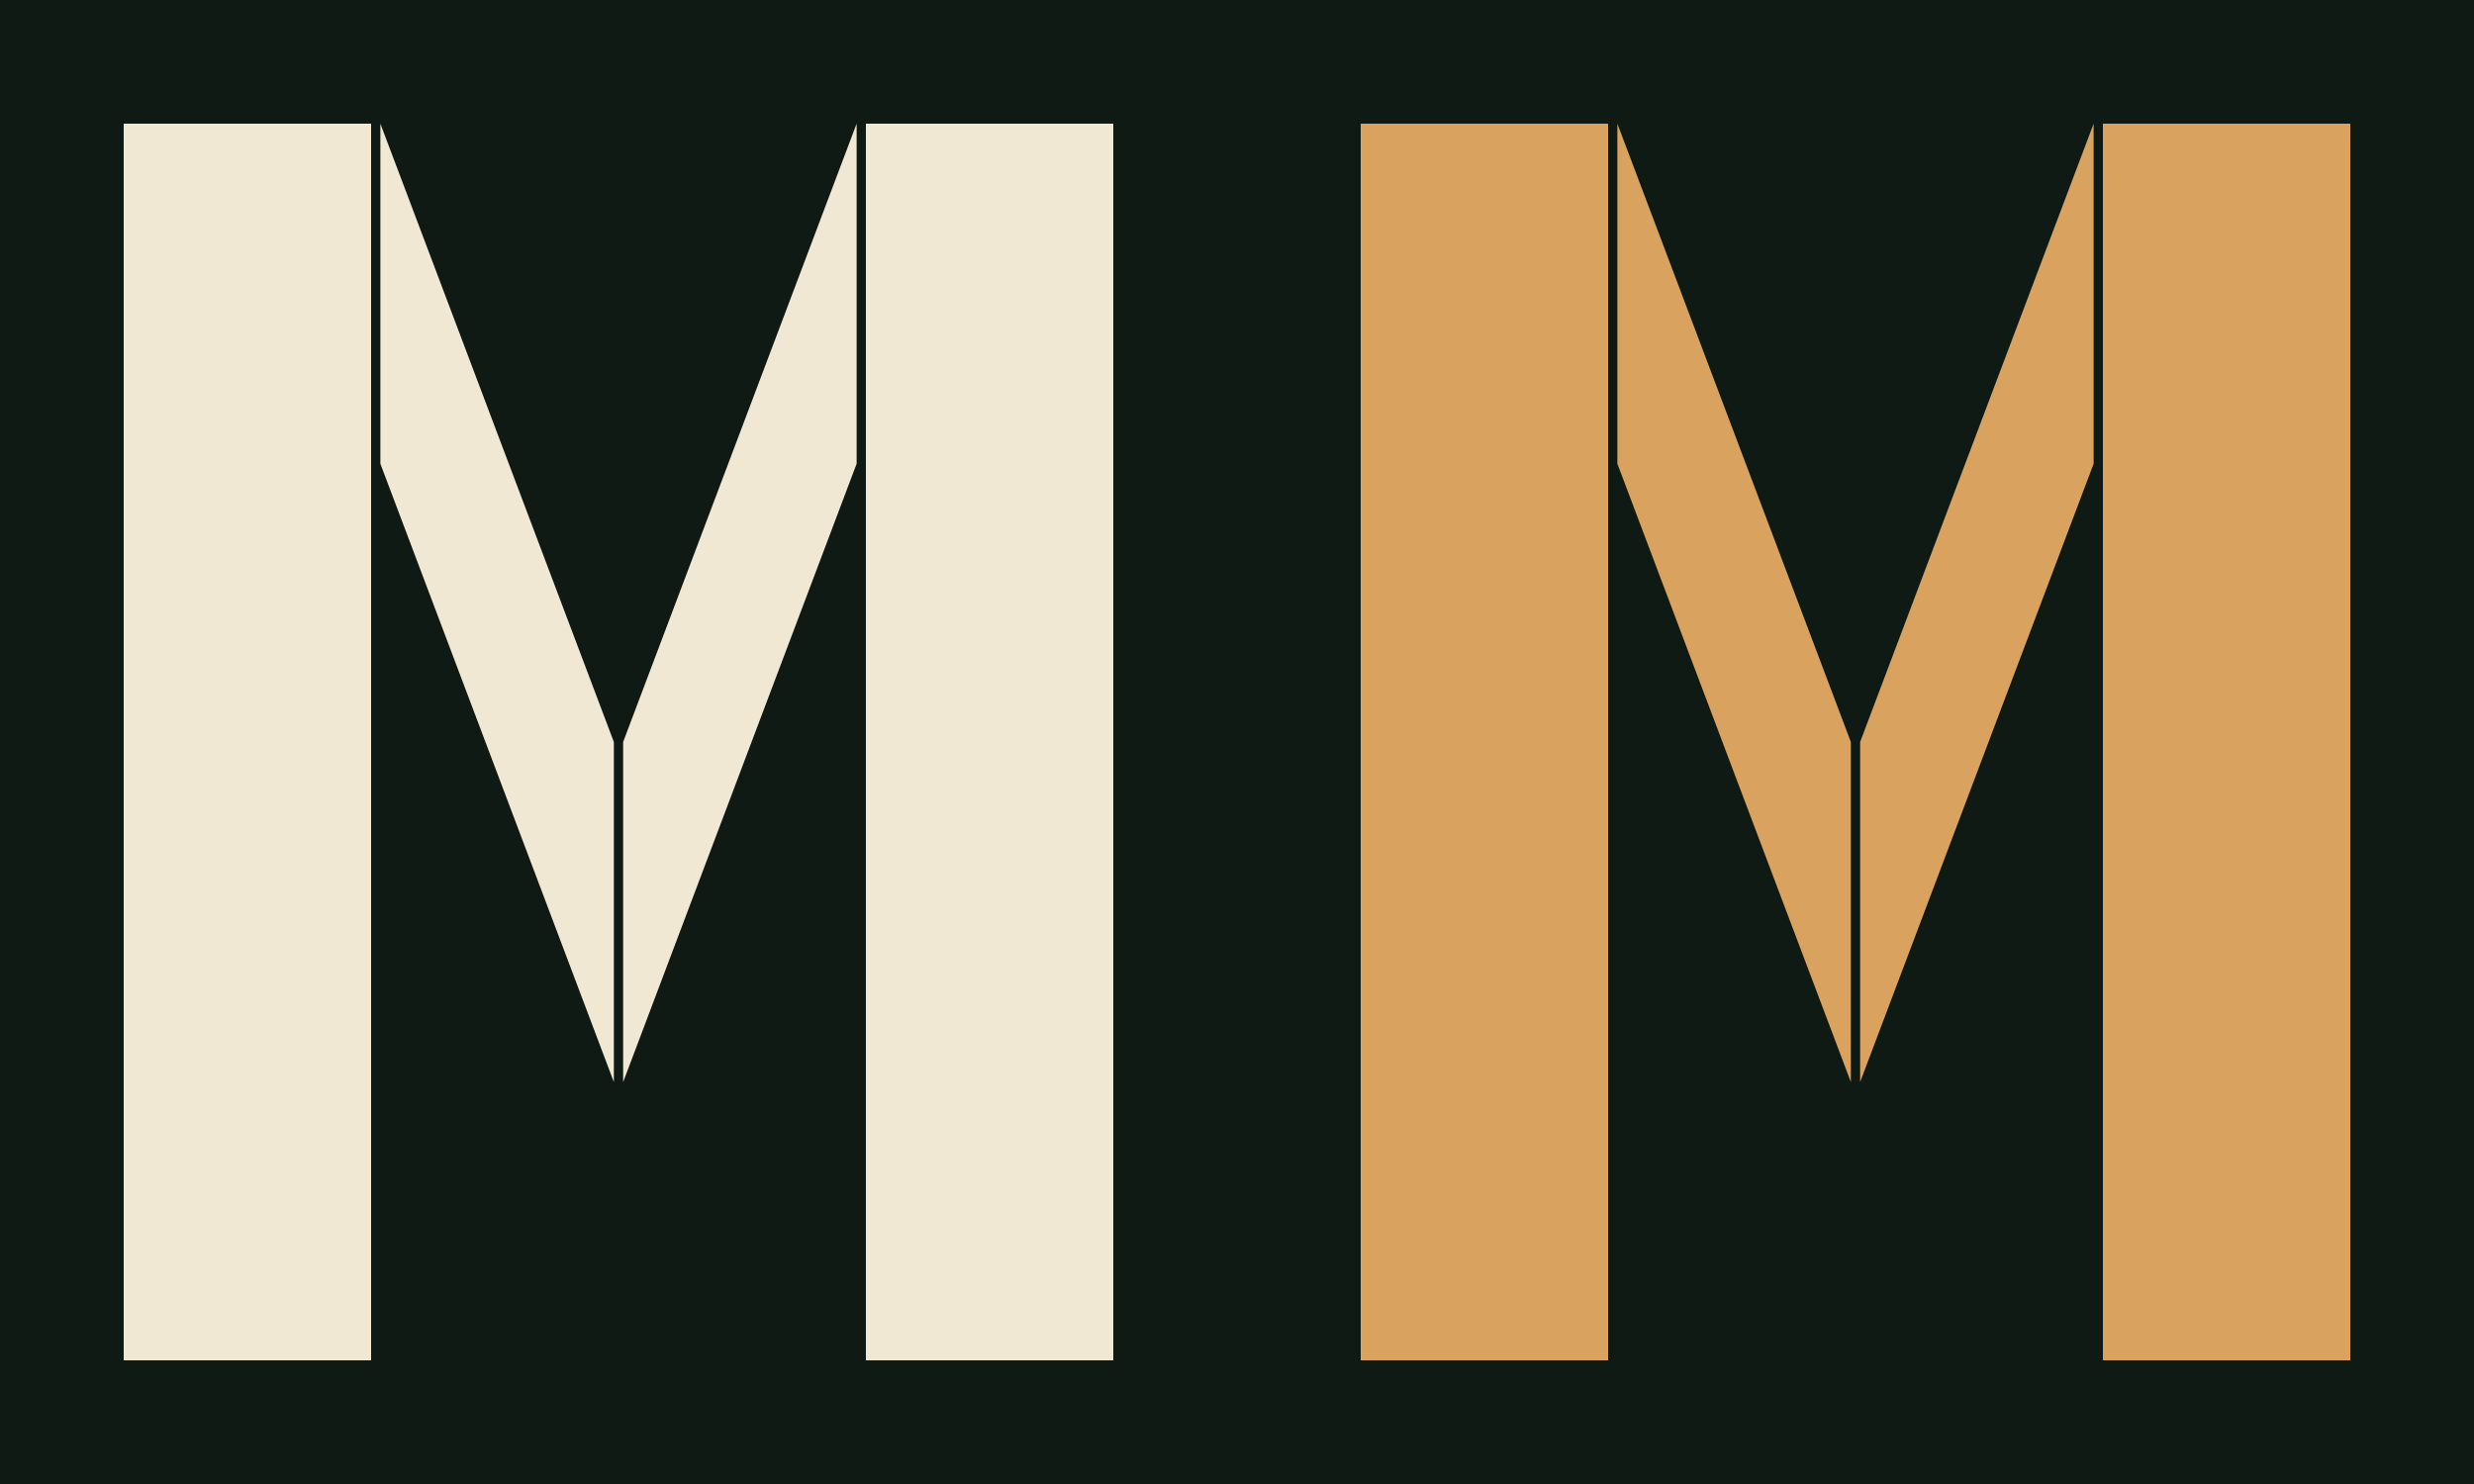
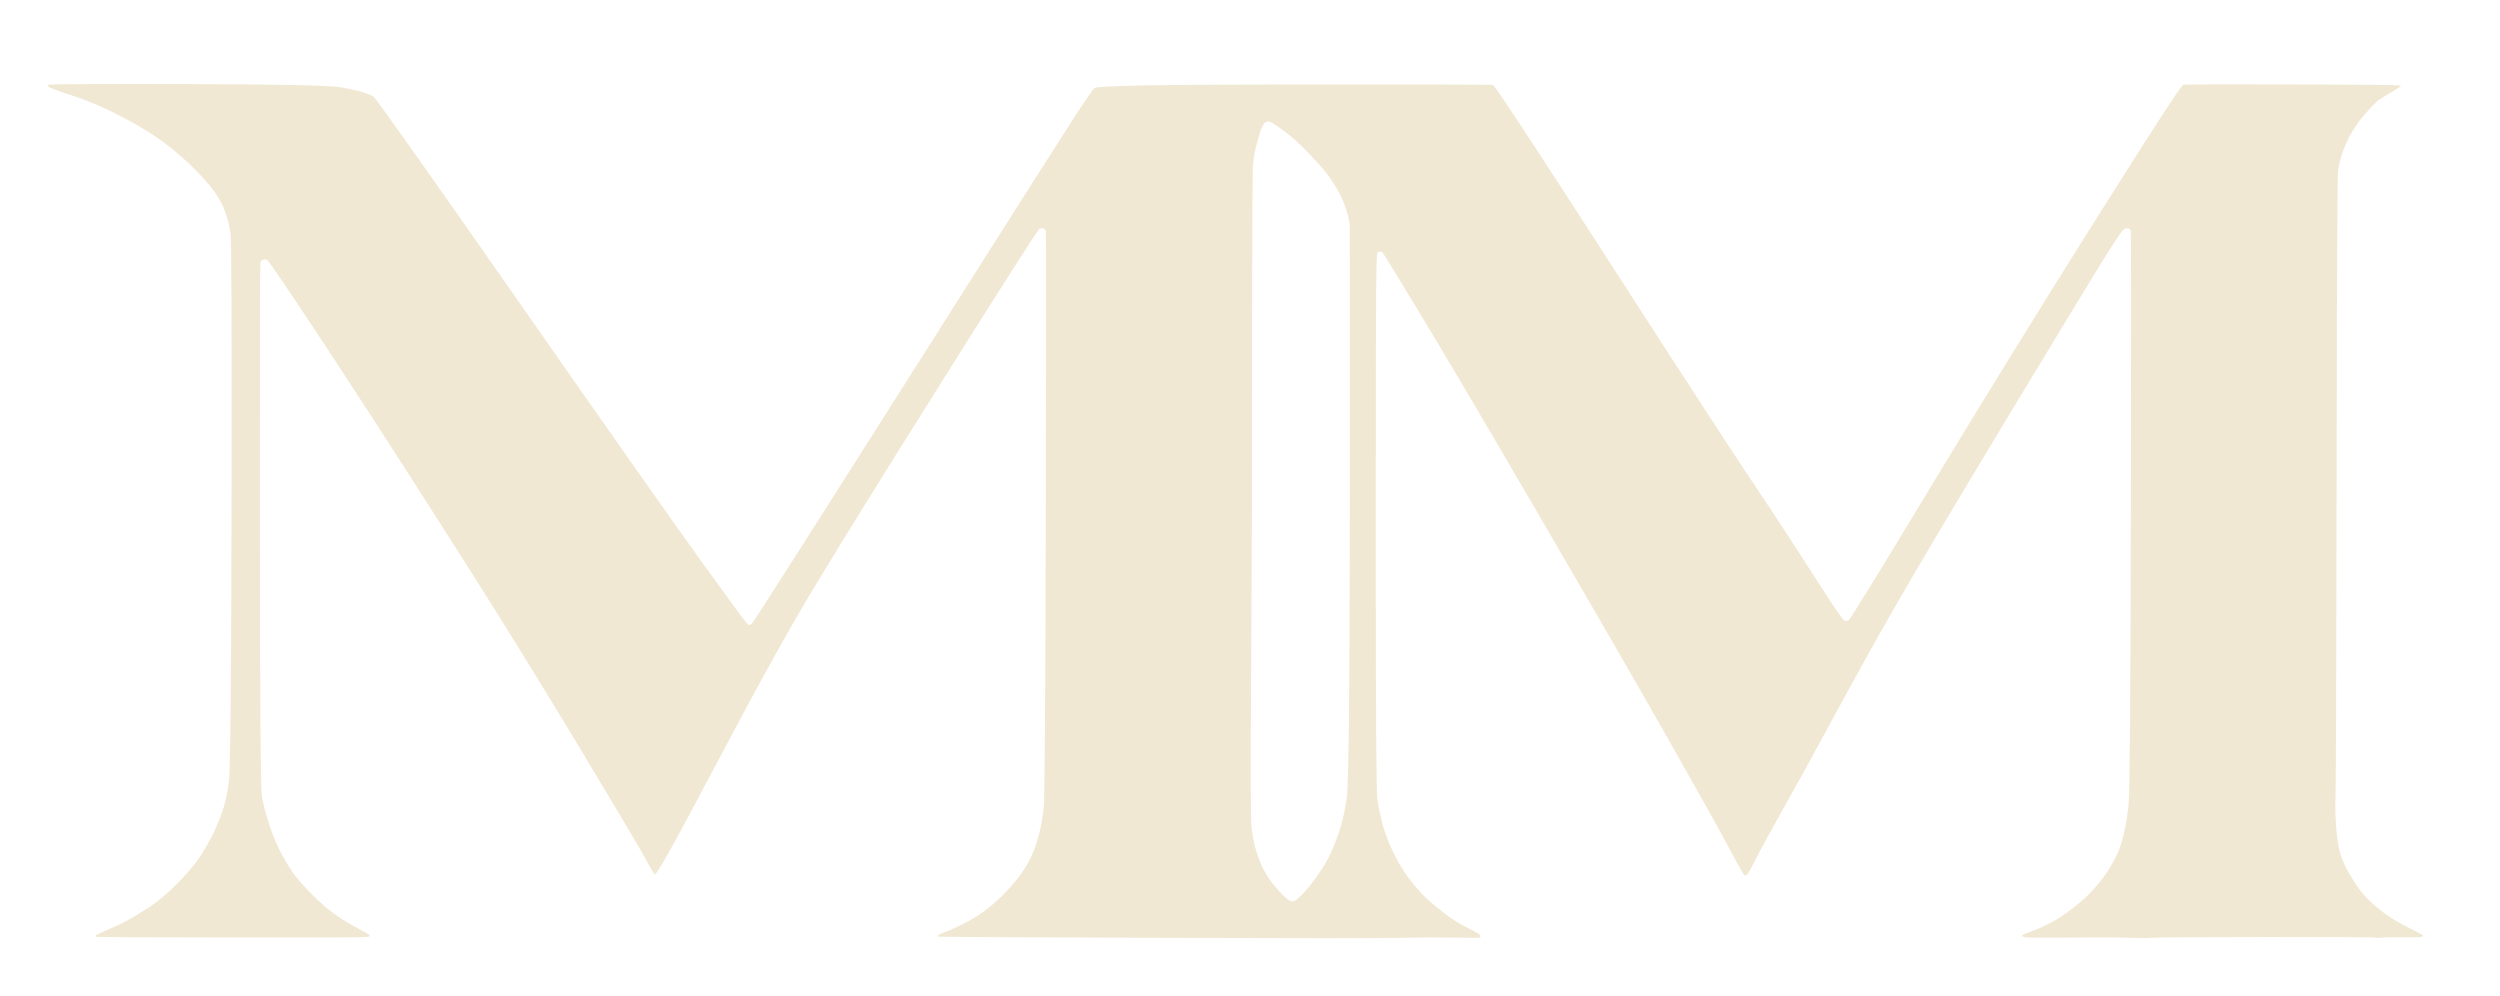
- <svg xmlns="http://www.w3.org/2000/svg" viewBox="-40 -40 800 480">
-   <rect x="-40" y="-40" width="100%" height="100%" fill="#0f1a15" />
-   <path d="M0.0,400.0 L80.0,400.0 L80.0,0.0 L0.0,0.0Z" fill="#f1e8d4" />
-   <path d="M83.0,110.0 L158.5,310.0 L158.5,200.0 L83.0,0.0Z" fill="#f1e8d4" />
-   <path d="M237.0,0.0 L161.5,200.0 L161.5,310.0 L237.0,110.0Z" fill="#f1e8d4" />
-   <path d="M320.0,0.0 L240.0,0.0 L240.0,400.0 L320.0,400.0Z" fill="#f1e8d4" />
-   <path d="M400.0,400.0 L480.0,400.0 L480.0,0.0 L400.0,0.0Z" fill="#d9a35f" />
-   <path d="M483.0,110.0 L558.5,310.0 L558.5,200.0 L483.0,0.0Z" fill="#d9a35f" />
-   <path d="M637.0,0.0 L561.5,200.0 L561.5,310.0 L637.0,110.0Z" fill="#d9a35f" />
-   <path d="M720.0,0.0 L640.0,0.0 L640.0,400.0 L720.0,400.0Z" fill="#d9a35f" />
+ <svg xmlns="http://www.w3.org/2000/svg" viewBox="0 0 482 192">
+   <path fill="#f1e8d4" fill-rule="evenodd" d="M466.87,180.62Q467.23,180.50 467.13,180.33Q467.04,180.17 464.77,179.05Q462.50,177.93 460.89,176.88Q459.28,175.83 457.64,174.40Q456.00,172.96 454.97,171.56Q453.93,170.17 452.88,168.33Q451.84,166.50 451.31,164.92Q450.78,163.33 450.47,160.17Q450.16,157.00 450.29,153.08Q450.42,149.17 450.50,91.75Q450.58,34.33 450.78,32.91Q450.98,31.50 451.49,29.87Q452.00,28.23 453.05,26.20Q454.10,24.17 455.80,22.20Q457.50,20.22 458.25,19.60Q459.00,18.98 460.96,17.83Q462.91,16.67 462.91,16.50Q462.91,16.33 442.21,16.27Q421.50,16.21 420.91,16.36Q420.33,16.50 403.80,42.75Q387.28,69.00 372.05,94.19Q356.83,119.38 356.41,119.60Q356.00,119.82 355.51,119.57Q355.03,119.33 349.33,110.41Q343.64,101.50 337.87,92.91Q332.10,84.33 310.24,50.41Q288.37,16.50 287.85,16.38Q287.33,16.27 249.50,16.29Q211.67,16.30 211.00,16.98Q210.33,17.67 206.76,23.17Q203.19,28.67 174.25,74.34Q145.31,120.00 144.91,120.30Q144.50,120.59 144.17,120.38Q143.83,120.17 135.48,108.59Q127.12,97.00 99.90,58.02Q72.67,19.03 72.00,18.63Q71.33,18.23 70.16,17.84Q69.00,17.44 65.91,16.86Q62.83,16.27 36.41,16.21Q10.00,16.16 9.36,16.33Q8.71,16.50 10.11,17.09Q11.50,17.67 13.84,18.39Q16.17,19.10 19.50,20.59Q22.83,22.07 26.27,24.04Q29.70,26.00 32.35,28.05Q35.00,30.10 37.39,32.47Q39.78,34.83 41.30,36.91Q42.81,39.00 43.50,41.09Q44.19,43.17 44.45,45.00Q44.72,46.83 44.64,97.00Q44.57,147.17 44.13,150.67Q43.69,154.17 42.77,156.75Q41.84,159.33 40.80,161.33Q39.76,163.33 38.72,164.92Q37.67,166.50 36.25,168.13Q34.83,169.76 33.25,171.26Q31.67,172.77 30.34,173.79Q29.00,174.80 26.54,176.31Q24.08,177.83 21.34,179.00Q18.59,180.17 18.52,180.33Q18.44,180.50 18.55,180.61Q18.67,180.72 44.50,180.75Q70.33,180.78 70.84,180.64Q71.35,180.50 71.26,180.31Q71.17,180.12 69.00,178.98Q66.82,177.83 65.35,176.83Q63.89,175.83 62.61,174.75Q61.33,173.67 59.71,172.00Q58.09,170.33 57.03,169.00Q55.96,167.67 54.52,165.08Q53.07,162.50 51.95,159.08Q50.83,155.67 50.48,153.42Q50.13,151.17 50.10,101.00Q50.07,50.83 50.22,50.50Q50.36,50.17 50.77,50.06Q51.17,49.95 51.52,50.14Q51.86,50.33 57.82,59.25Q63.78,68.17 71.76,80.50Q79.74,92.83 90.28,109.41Q100.82,126.00 111.80,144.25Q122.78,162.50 124.39,165.48Q126.00,168.46 126.25,168.58Q126.50,168.70 129.08,164.10Q131.67,159.51 139.83,144.06Q148.00,128.60 154.03,118.22Q160.06,107.83 180.03,76.05Q200.00,44.26 200.42,44.10Q200.83,43.94 201.17,44.06Q201.50,44.19 201.63,44.59Q201.77,45.00 201.63,98.92Q201.50,152.83 201.24,155.50Q200.98,158.17 200.45,160.33Q199.92,162.50 199.38,163.83Q198.85,165.17 198.27,166.25Q197.70,167.33 196.67,168.75Q195.64,170.17 193.99,171.91Q192.33,173.66 190.42,175.16Q188.50,176.65 186.58,177.68Q184.67,178.71 182.82,179.44Q180.98,180.17 180.87,180.33Q180.75,180.50 180.87,180.58Q180.98,180.67 222.07,180.81Q263.17,180.95 269.50,180.82Q275.83,180.70 280.41,180.77Q285.00,180.85 285.25,180.76Q285.51,180.67 285.42,180.37Q285.33,180.06 283.08,178.96Q280.83,177.86 278.83,176.35Q276.84,174.83 275.44,173.58Q274.04,172.33 272.55,170.50Q271.06,168.67 270.05,167.00Q269.04,165.33 268.01,163.00Q266.99,160.67 266.43,158.42Q265.86,156.17 265.56,154.17Q265.25,152.17 265.25,107.33Q265.25,62.50 265.32,55.84Q265.40,49.17 265.53,48.84Q265.67,48.52 266.00,48.51Q266.33,48.50 266.58,48.73Q266.83,48.96 274.29,61.31Q281.76,73.67 296.77,99.42Q311.78,125.17 320.83,141.09Q329.88,157.00 332.95,162.75Q336.02,168.50 336.26,168.69Q336.50,168.88 336.84,168.61Q337.17,168.33 338.59,165.50Q340.00,162.67 343.77,156.00Q347.54,149.33 353.76,137.83Q359.98,126.33 366.02,115.83Q372.06,105.33 387.10,80.41Q402.14,55.50 405.57,49.99Q409.00,44.48 409.50,44.20Q410.00,43.92 410.34,44.03Q410.67,44.13 410.80,44.48Q410.93,44.83 410.83,98.33Q410.73,151.83 410.40,155.00Q410.08,158.17 409.51,160.58Q408.95,163.00 408.40,164.25Q407.85,165.50 406.84,167.18Q405.83,168.86 404.75,170.17Q403.67,171.48 402.50,172.64Q401.33,173.80 399.35,175.31Q397.37,176.83 395.60,177.79Q393.83,178.75 391.91,179.46Q390.00,180.17 389.88,180.33Q389.76,180.50 390.29,180.68Q390.83,180.85 399.00,180.77Q407.17,180.69 410.50,180.81Q413.83,180.93 414.91,180.81Q416.00,180.68 436.41,180.67Q456.83,180.65 457.66,180.76Q458.50,180.88 459.25,180.77Q460.00,180.67 463.25,180.71Q466.50,180.75 466.87,180.62Z M249.62,173.68Q249.17,173.86 248.67,173.66Q248.17,173.46 246.55,171.73Q244.93,170.00 243.91,168.17Q242.88,166.33 242.21,164.08Q241.54,161.83 241.29,159.42Q241.04,157.00 241.22,130.09Q241.41,103.17 241.41,68.17Q241.40,33.17 241.61,31.42Q241.81,29.67 242.32,27.67Q242.83,25.67 243.21,24.75Q243.59,23.83 243.96,23.59Q244.33,23.34 244.75,23.46Q245.17,23.59 246.24,24.30Q247.30,25.00 249.00,26.41Q250.70,27.83 252.69,29.93Q254.67,32.02 255.70,33.34Q256.74,34.67 257.78,36.42Q258.82,38.17 259.49,40.25Q260.16,42.33 260.23,43.50Q260.29,44.67 260.25,97.59Q260.21,150.50 259.65,153.92Q259.10,157.33 258.50,159.33Q257.91,161.33 256.93,163.67Q255.94,166.00 254.38,168.26Q252.83,170.53 251.46,172.01Q250.08,173.50 249.62,173.68Z" />
</svg>
